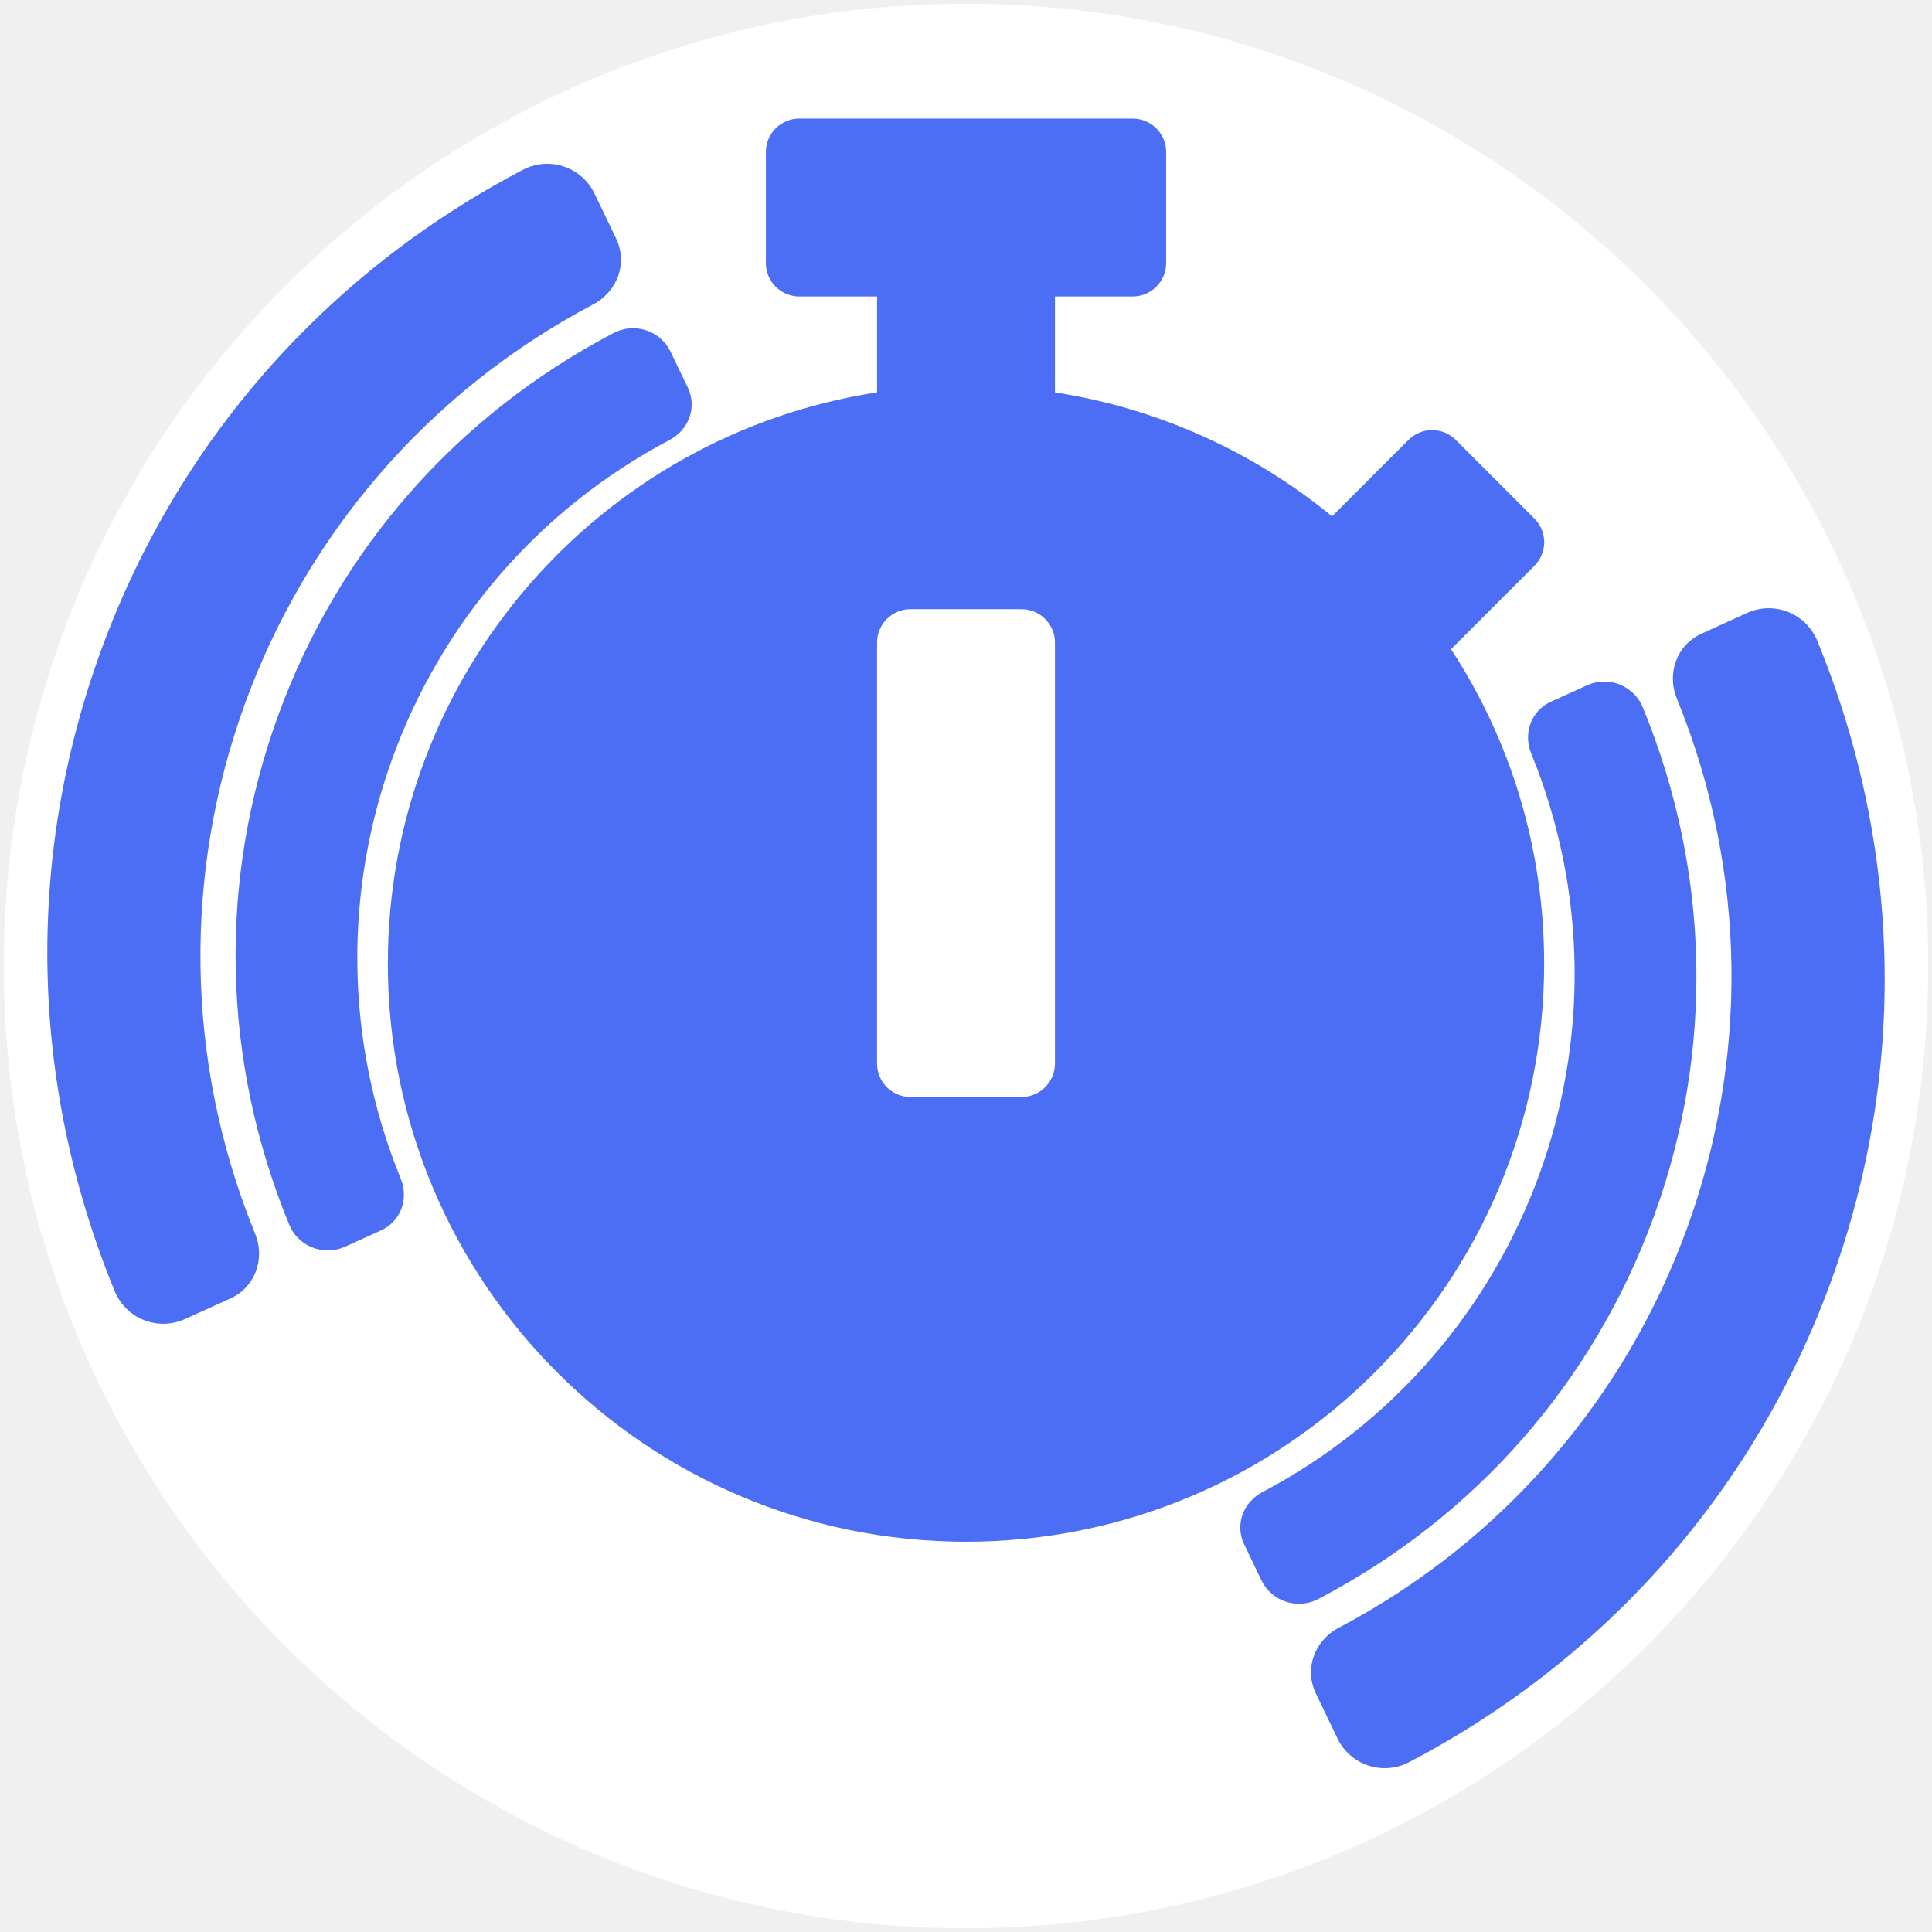
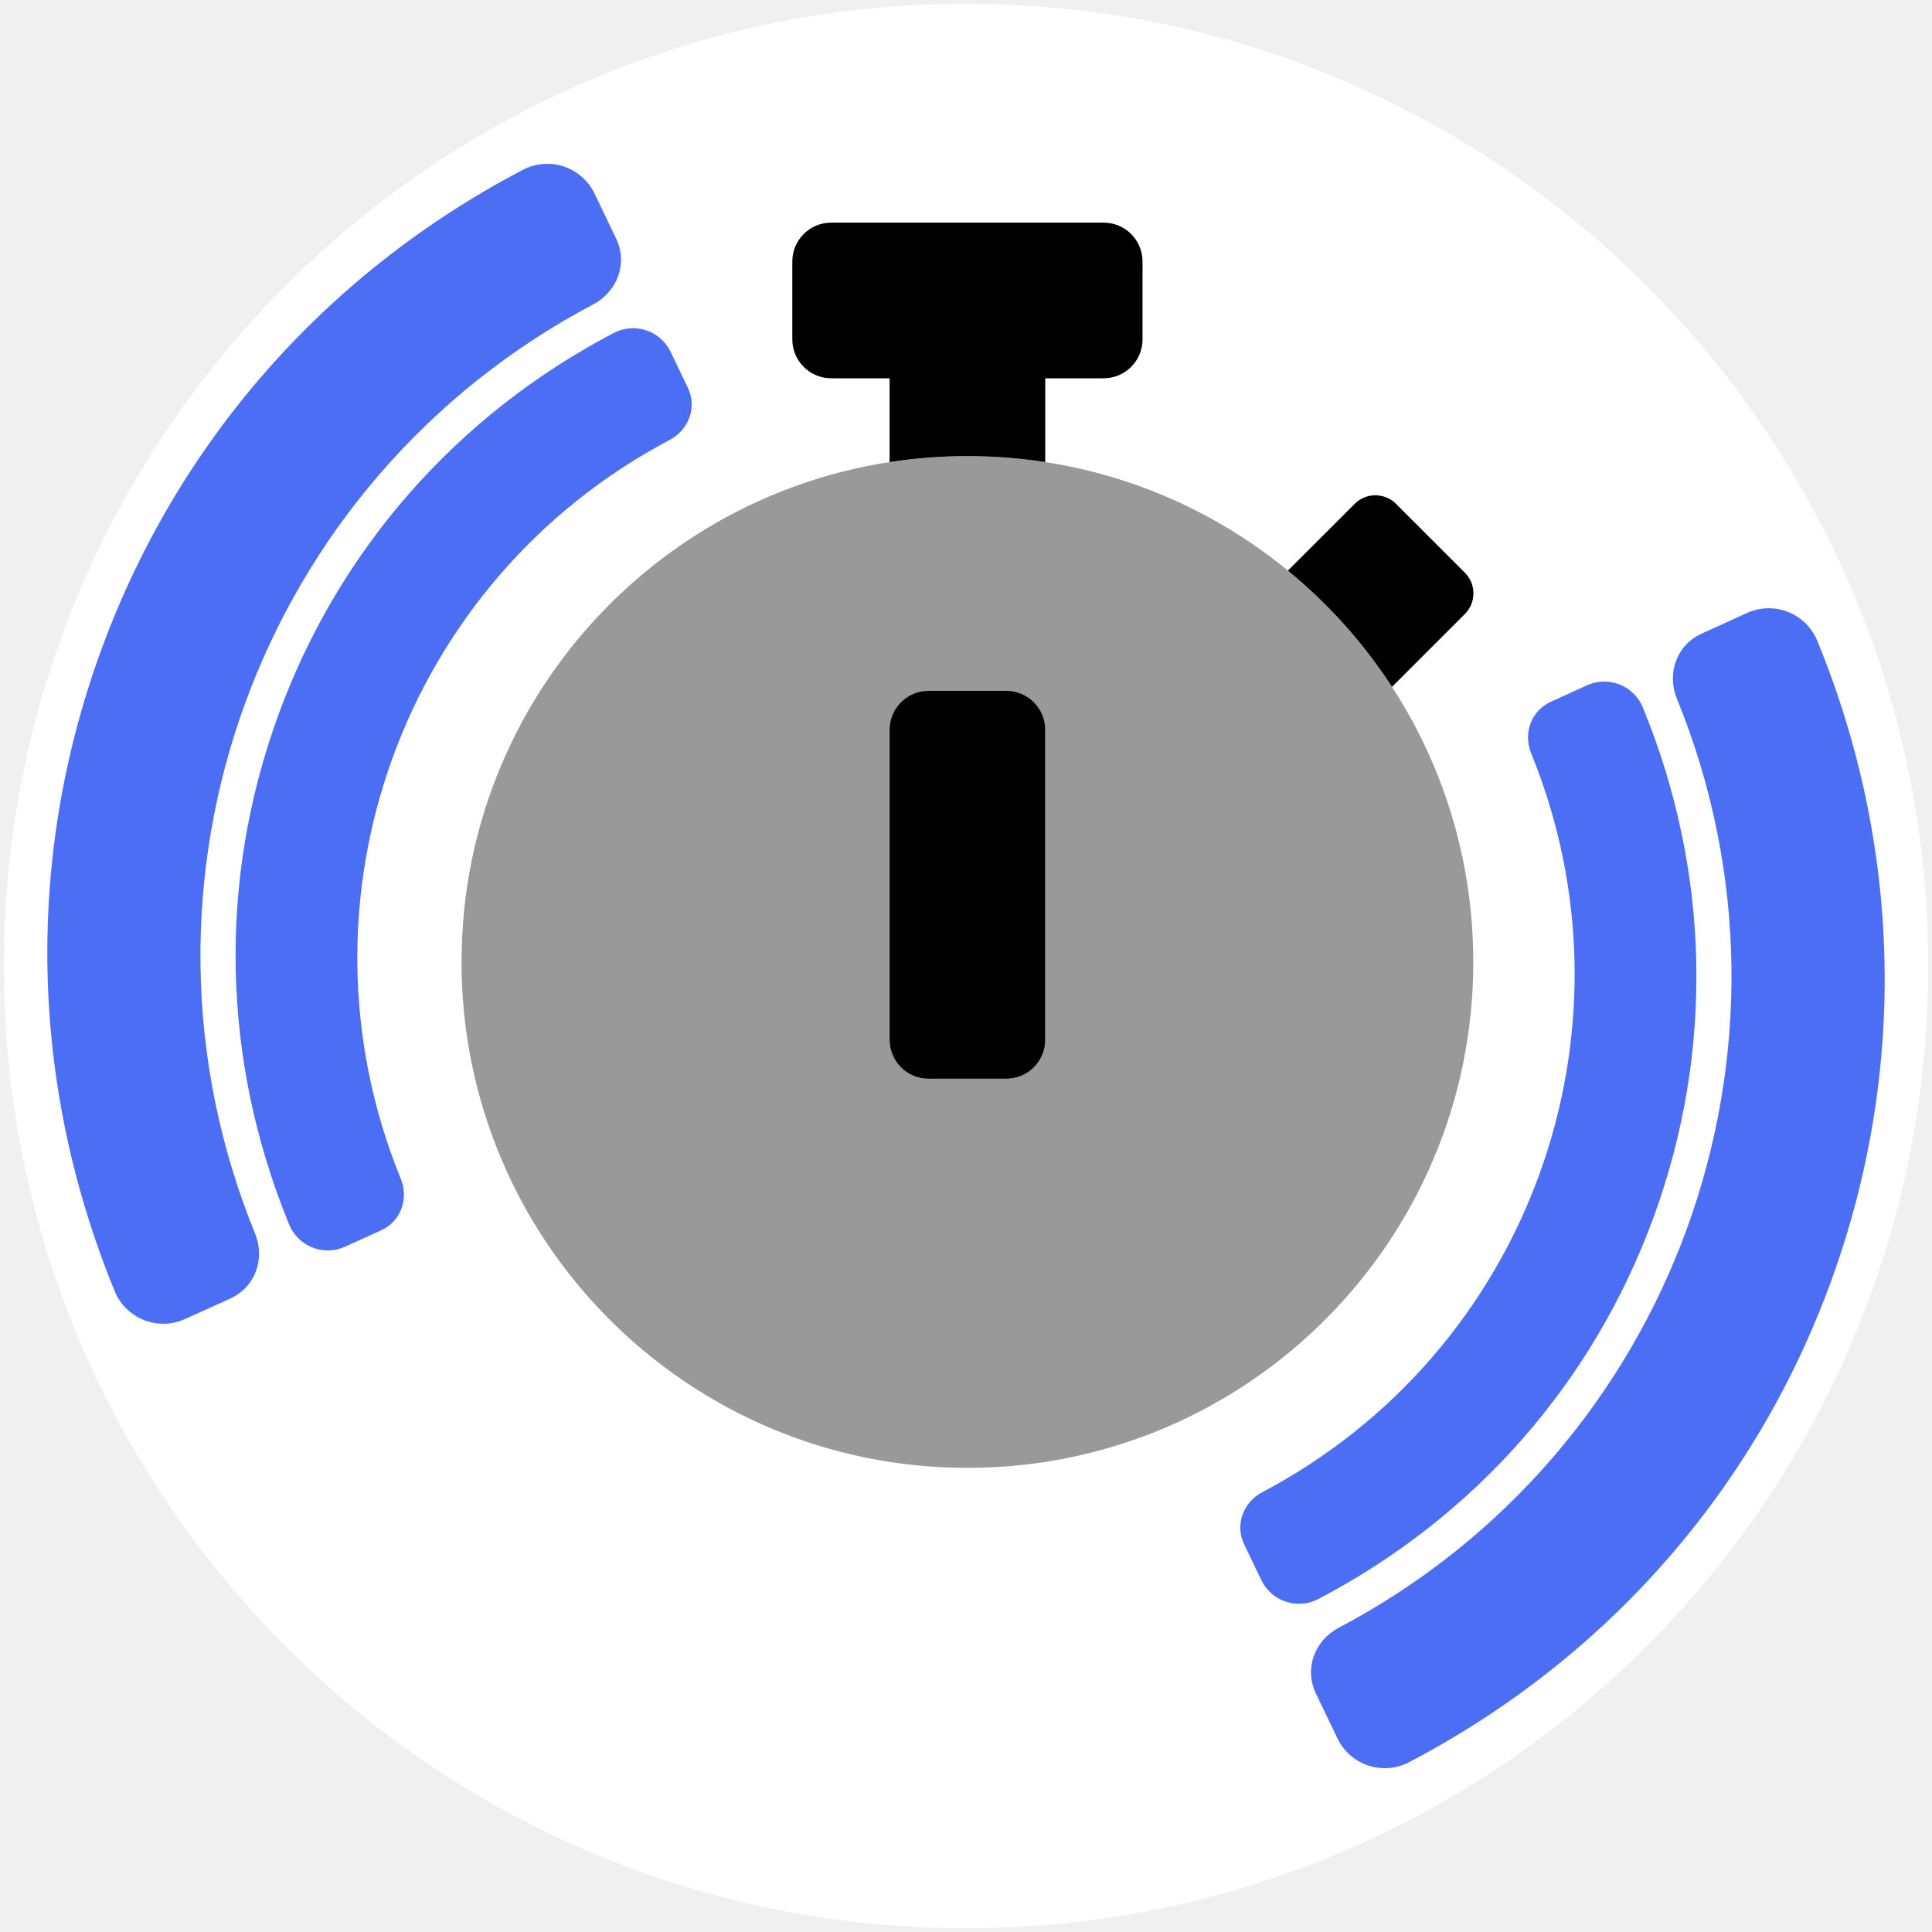
<svg xmlns="http://www.w3.org/2000/svg" version="1.1" width="512px" height="512px" viewBox="0 0 512 512">
  <circle cx="256" cy="256" r="255" fill="white" />
-   <svg x="91px" y="-36px" width="330px" viewBox="0 0 448 512">
-     <path fill="#4c6ef5" d="M432 304c0 114.9-93.1 208-208 208S16 418.9 16 304c0-104 76.3-190.2 176-205.5V64h-28c-6.6 0-12-5.4-12-12V12c0-6.6 5.4-12 12-12h120c6.6 0 12 5.4 12 12v40c0 6.6-5.4 12-12 12h-28v34.5c37.5 5.8 71.7 21.6 99.7 44.6l27.5-27.5c4.7-4.7 12.3-4.7 17 0l28.3 28.3c4.7 4.7 4.7 12.3 0 17l-29.4 29.4-.6.6C419.7 223.3 432 262.2 432 304zm-176 36V188.5c0-6.6-5.4-12-12-12h-40c-6.6 0-12 5.4-12 12V340c0 6.6 5.4 12 12 12h40c6.6 0 12-5.4 12-12z" />
+   <svg x="112px" y="-32px" width="330px" viewBox="0 0 512 512">
+     <g class="fa-group">
+       <path fill-opacity="0.4" d="M224 96C109.12 96 16 189.12 16 304s93.12 208 208 208 208-93.12 208-208S338.88 96 224 96zm32 240a16 16 0 0 1-16 16h-32a16 16 0 0 1-16-16V208.5a16 16 0 0 1 16-16h32a16 16 0 0 1 16 16z" />
+       <path d="M240 192.5h-32a16 16 0 0 0-16 16V336a16 16 0 0 0 16 16h32a16 16 0 0 0 16-16V208.5a16 16 0 0 0-16-16zm188.53-48.57l-28.3-28.3a12 12 0 0 0-17 0l-27.45 27.45a209.14 209.14 0 0 1 42.8 47.8l.55-.55 29.4-29.4a12 12 0 0 0 0-17zM280 0H168a16 16 0 0 0-16 16v32a16 16 0 0 0 16 16h24v34.45a210 210 0 0 1 64 0V64h24a16 16 0 0 0 16-16V16a16 16 0 0 0-16-16z" />
+     </g>
  </svg>
  <svg x="12" width="488px" viewBox="0 0 576 512">
    <g transform="rotate(20 288 256)">
      <path fill="#4c6ef5" d="M107.33 79.6L96 68.53a16.41 16.41 0 0 0-23.56 1C25.59 121 0 186.58 0 256s25.59 135 72.44 186.52a16.41 16.41 0 0 0 23.56 1l11.33-11.07c6.11-6 6.06-15.39.36-21.71a230.28 230.28 0 0 1 0-309.37c5.7-6.37 5.75-15.81-.36-21.77zm396.23-10.12a16.41 16.41 0 0 0-23.56-1L468.67 79.6c-6.11 6-6.06 15.39-.36 21.72a230.28 230.28 0 0 1 0 309.37c-5.7 6.32-5.75 15.75.36 21.71L480 443.47a16.41 16.41 0 0 0 23.56-1C550.41 391 576 325.42 576 256s-25.59-135-72.44-186.52z" class="" />
    </g>
  </svg>
  <svg x="62" width="388px" viewBox="0 0 576 512">
    <g transform="rotate(20 288 256)">
      <path fill="#4c6ef5" d="M107.33 79.6L96 68.53a16.41 16.41 0 0 0-23.56 1C25.59 121 0 186.58 0 256s25.59 135 72.44 186.52a16.41 16.41 0 0 0 23.56 1l11.33-11.07c6.11-6 6.06-15.39.36-21.71a230.28 230.28 0 0 1 0-309.37c5.7-6.37 5.75-15.81-.36-21.77zm396.23-10.12a16.41 16.41 0 0 0-23.56-1L468.67 79.6c-6.11 6-6.06 15.39-.36 21.72a230.28 230.28 0 0 1 0 309.37c-5.7 6.32-5.75 15.75.36 21.71L480 443.47a16.41 16.41 0 0 0 23.56-1C550.41 391 576 325.42 576 256s-25.59-135-72.44-186.52z" class="" />
    </g>
  </svg>
</svg>
